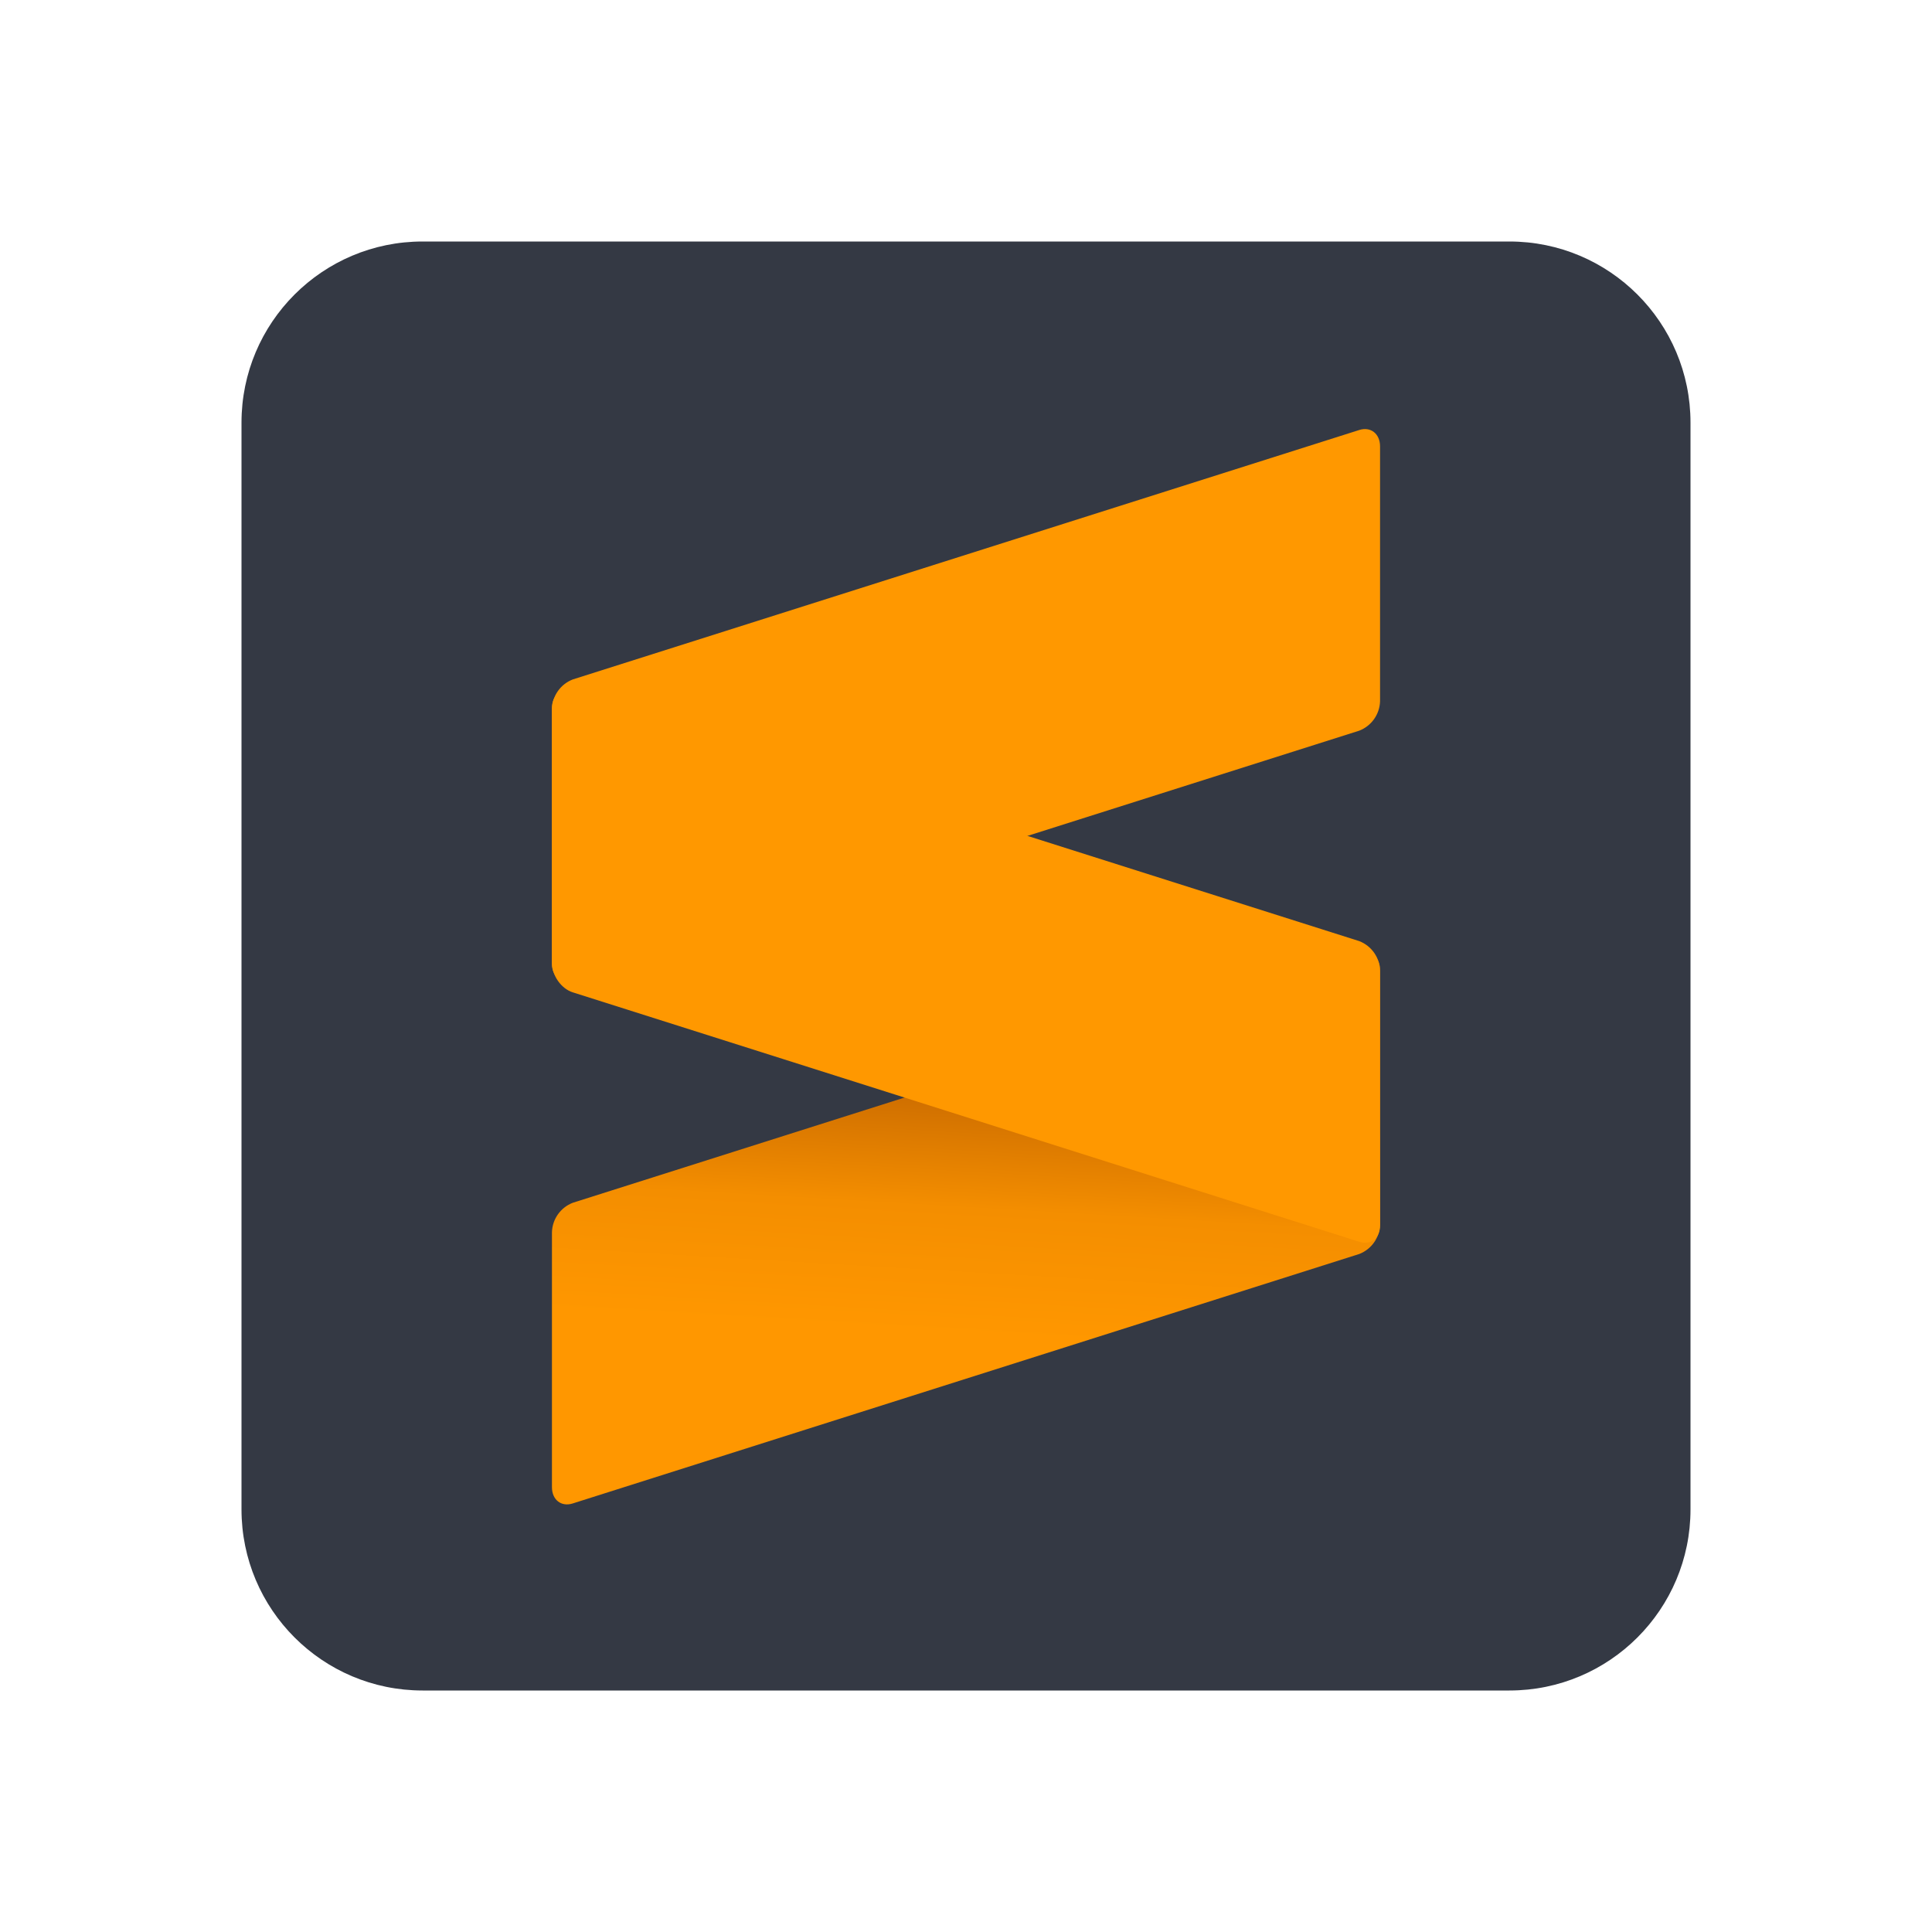
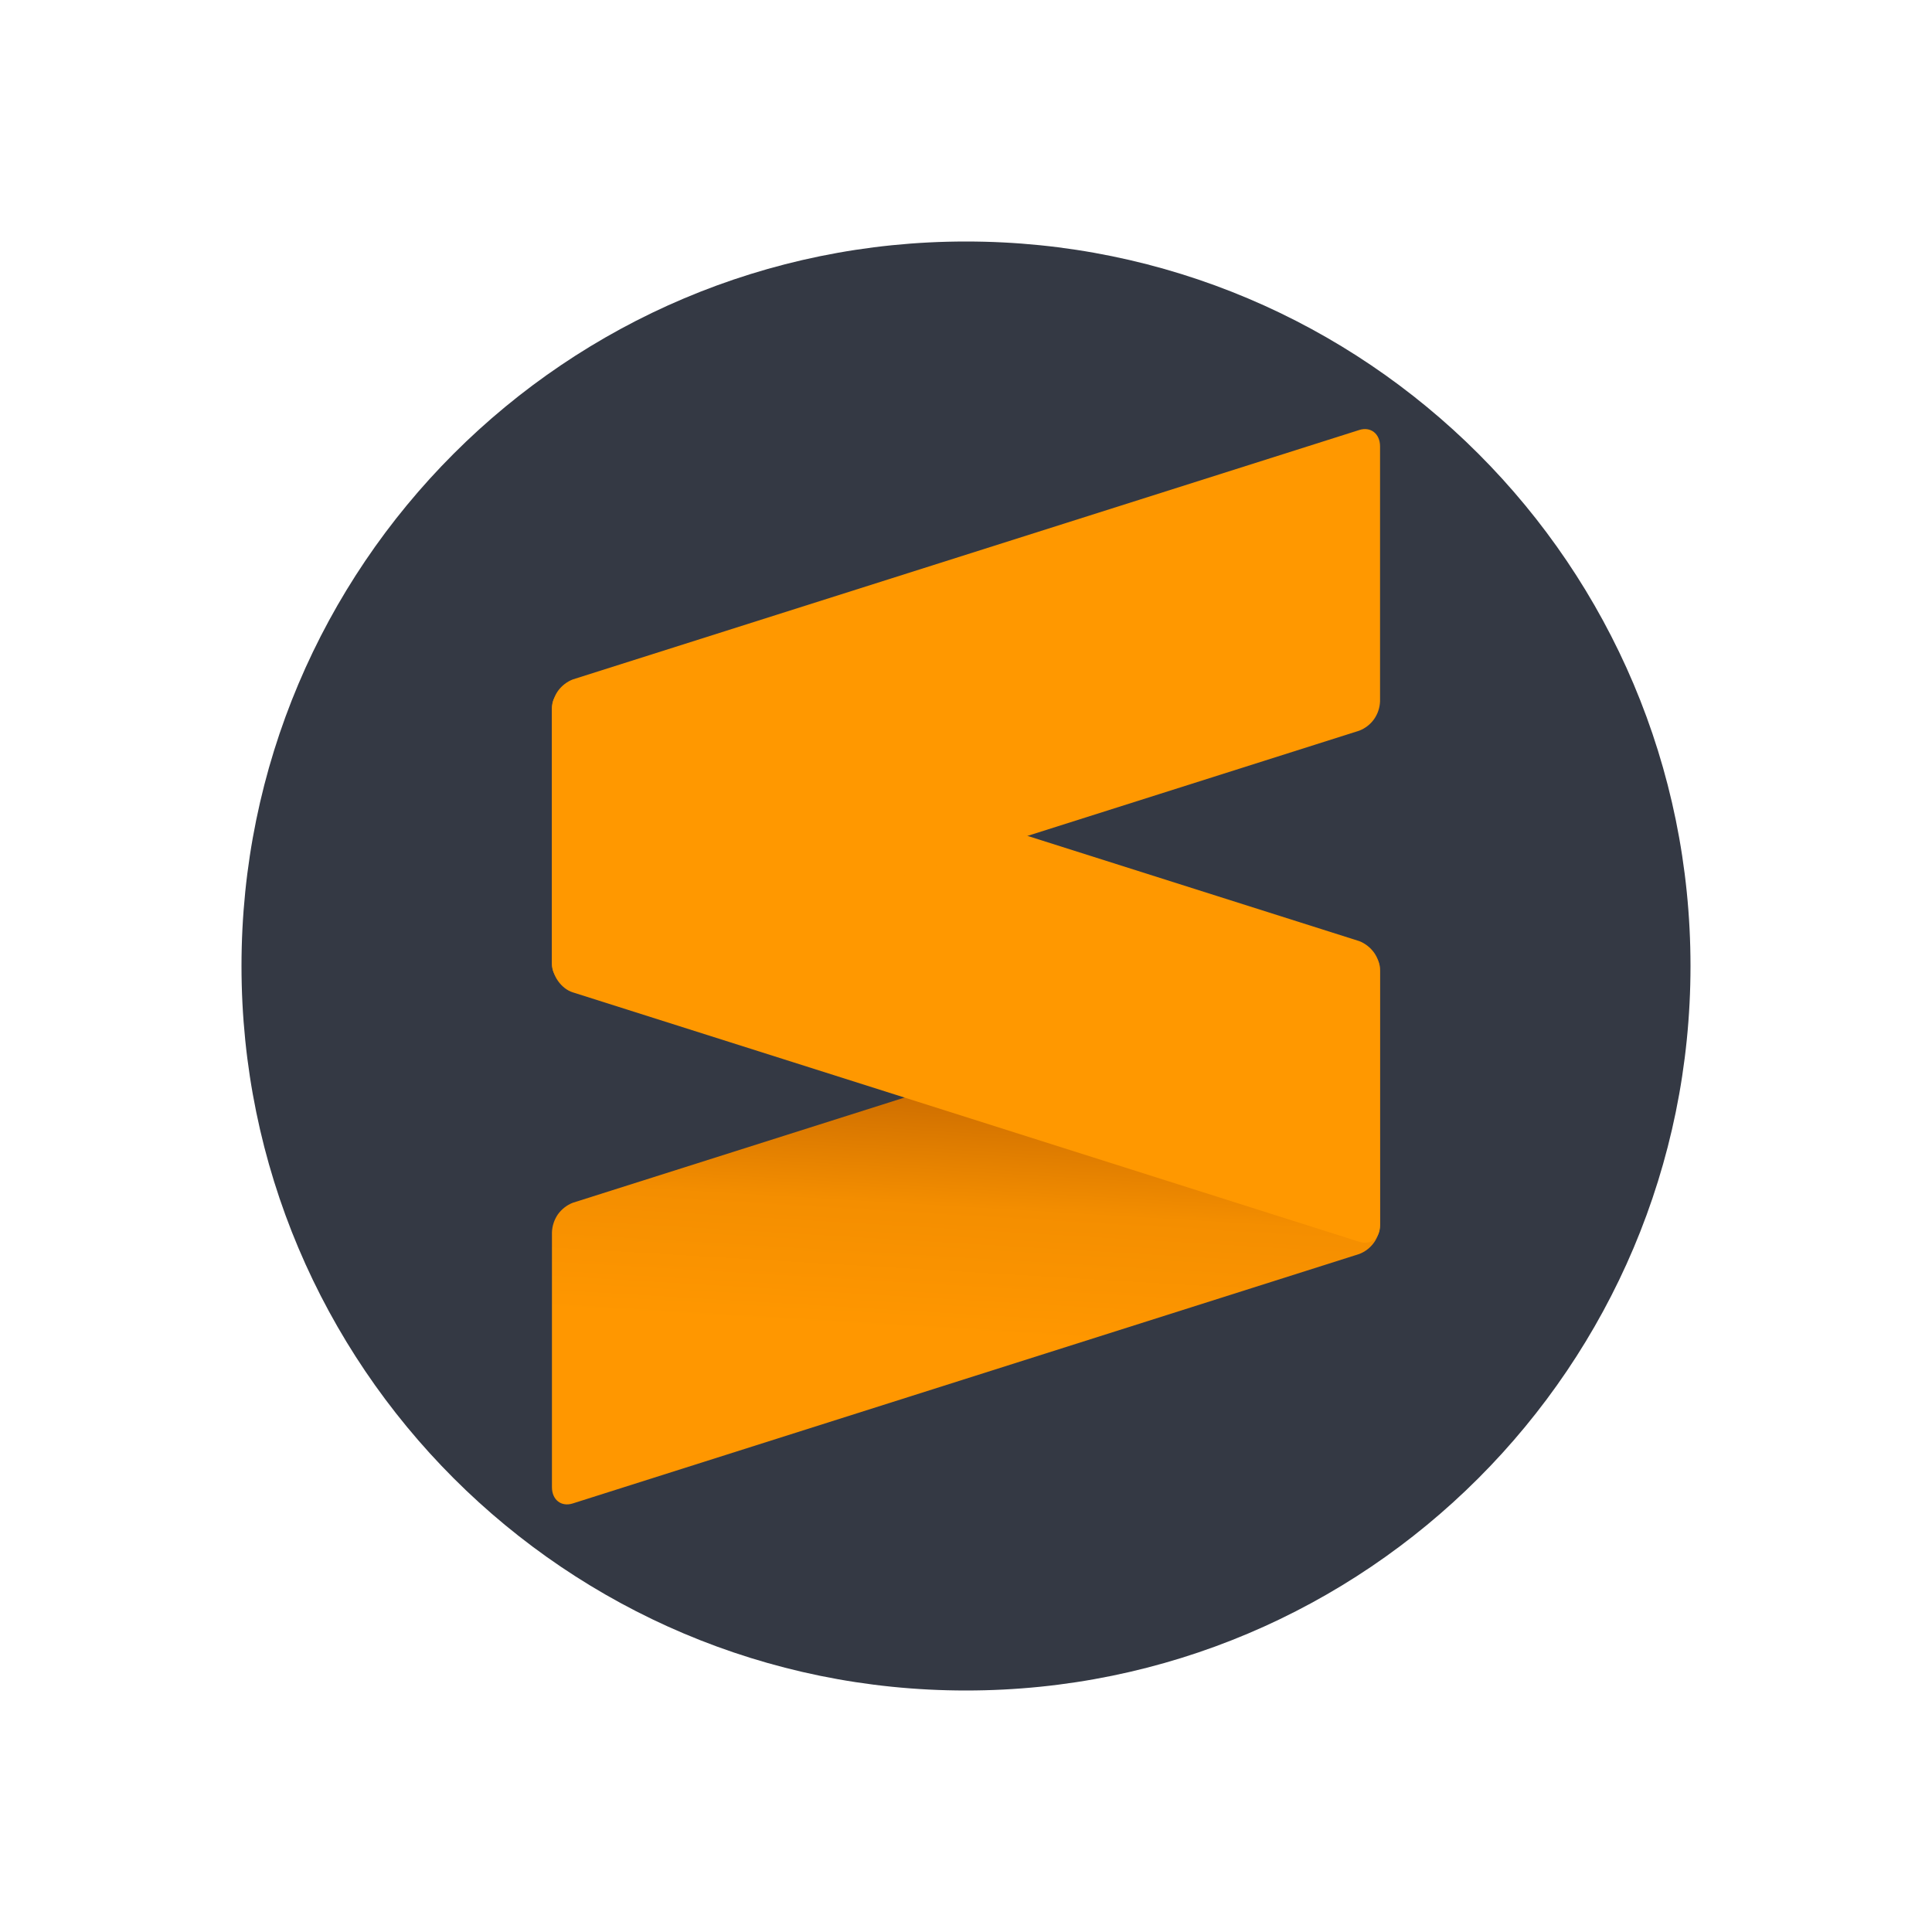
- <svg xmlns="http://www.w3.org/2000/svg" width="16" height="16" fill="none">
-   <rect width="12" height="12" x="2" y="2" fill="#343944" rx="1.5" />
-   <path fill="url(#a)" d="M11.429 8.03c0-.105-.078-.165-.172-.135L4.743 9.961a.27.27 0 0 0-.172.244v2.111c0 .105.077.165.172.135l6.514-2.066a.27.27 0 0 0 .172-.243z" />
-   <path fill="#FF9800" d="M4.571 7.974c0 .105.077.214.172.244l6.514 2.066c.095.03.172-.03.172-.134V8.038a.27.27 0 0 0-.172-.244L4.743 5.728c-.095-.03-.172.03-.172.135z" />
-   <path fill="#FF9800" d="M11.429 3.696c0-.104-.078-.165-.172-.135L4.743 5.627a.27.27 0 0 0-.172.244v2.111c0 .105.077.165.172.135l6.514-2.066a.27.27 0 0 0 .172-.243z" />
+ <svg xmlns="http://www.w3.org/2000/svg" width="16" height="16" viewBox="0 0 16 16" fill="none">
+   <path d="M8 14C11.314 14 14 11.314 14 8C14 4.686 11.314 2 8 2C4.686 2 2 4.686 2 8C2 11.314 4.686 14 8 14Z" fill="#343944" />
+   <path d="M11.429 8.03C11.429 7.925 11.351 7.865 11.257 7.895L4.743 9.961C4.694 9.98 4.651 10.014 4.62 10.057C4.59 10.101 4.573 10.152 4.571 10.205V12.316C4.571 12.421 4.648 12.481 4.743 12.451L11.257 10.385C11.306 10.366 11.349 10.333 11.38 10.289C11.41 10.246 11.427 10.195 11.429 10.142V8.03Z" fill="url(#paint0_linear_38_2617)" />
+   <path d="M4.571 7.974C4.571 8.079 4.648 8.188 4.743 8.218L11.257 10.284C11.352 10.314 11.429 10.254 11.429 10.15V8.038C11.428 7.985 11.41 7.933 11.38 7.89C11.349 7.847 11.306 7.813 11.257 7.794L4.743 5.728C4.648 5.698 4.571 5.758 4.571 5.863V7.974Z" fill="#FF9800" />
+   <path d="M11.429 3.696C11.429 3.592 11.351 3.531 11.257 3.561L4.743 5.627C4.694 5.646 4.651 5.68 4.62 5.723C4.59 5.766 4.573 5.818 4.571 5.871V7.982C4.571 8.087 4.648 8.147 4.743 8.117L11.257 6.051C11.306 6.032 11.349 5.999 11.38 5.955C11.41 5.912 11.427 5.861 11.429 5.808V3.696Z" fill="#FF9800" />
  <defs>
-     <linearGradient id="a" x1="9.629" x2="9.745" y1="11.153" y2="9.181" gradientUnits="userSpaceOnUse">
+     <linearGradient id="paint0_linear_38_2617" x1="9.629" y1="11.153" x2="9.745" y2="9.181" gradientUnits="userSpaceOnUse">
      <stop stop-color="#FF9700" />
-       <stop offset=".53" stop-color="#F48E00" />
+       <stop offset="0.53" stop-color="#F48E00" />
      <stop offset="1" stop-color="#CE6E00" />
    </linearGradient>
  </defs>
</svg>
